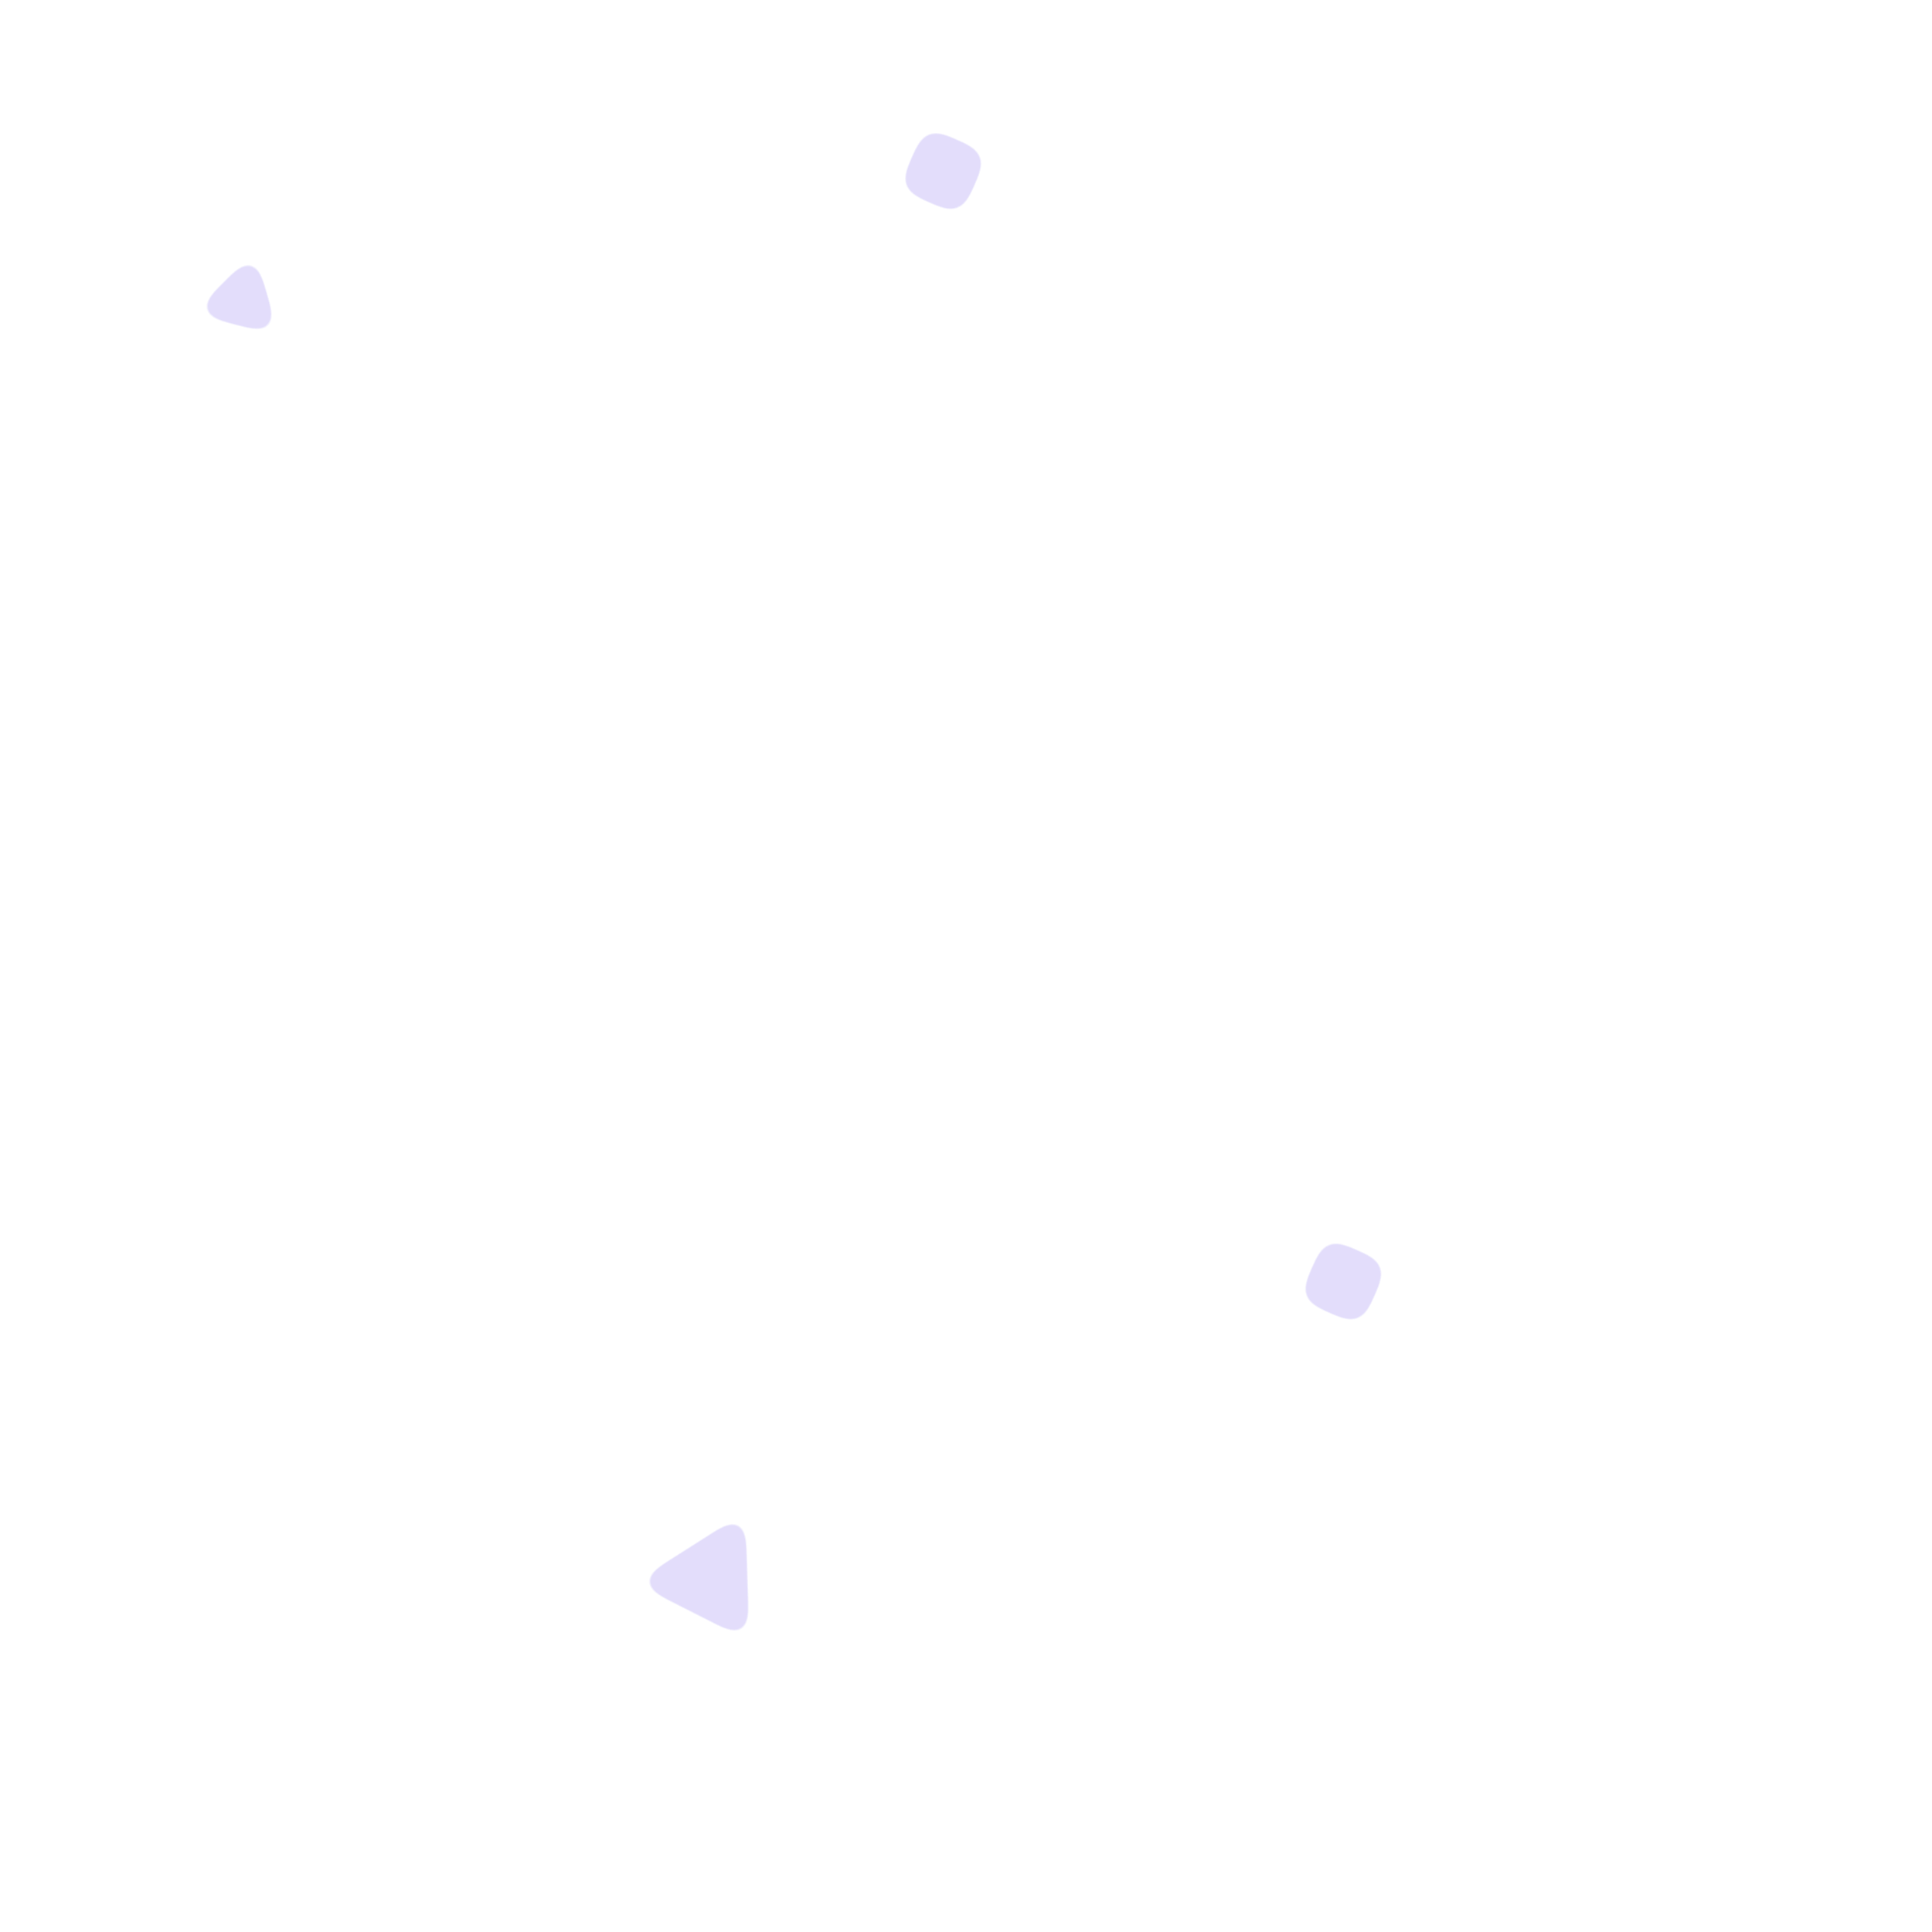
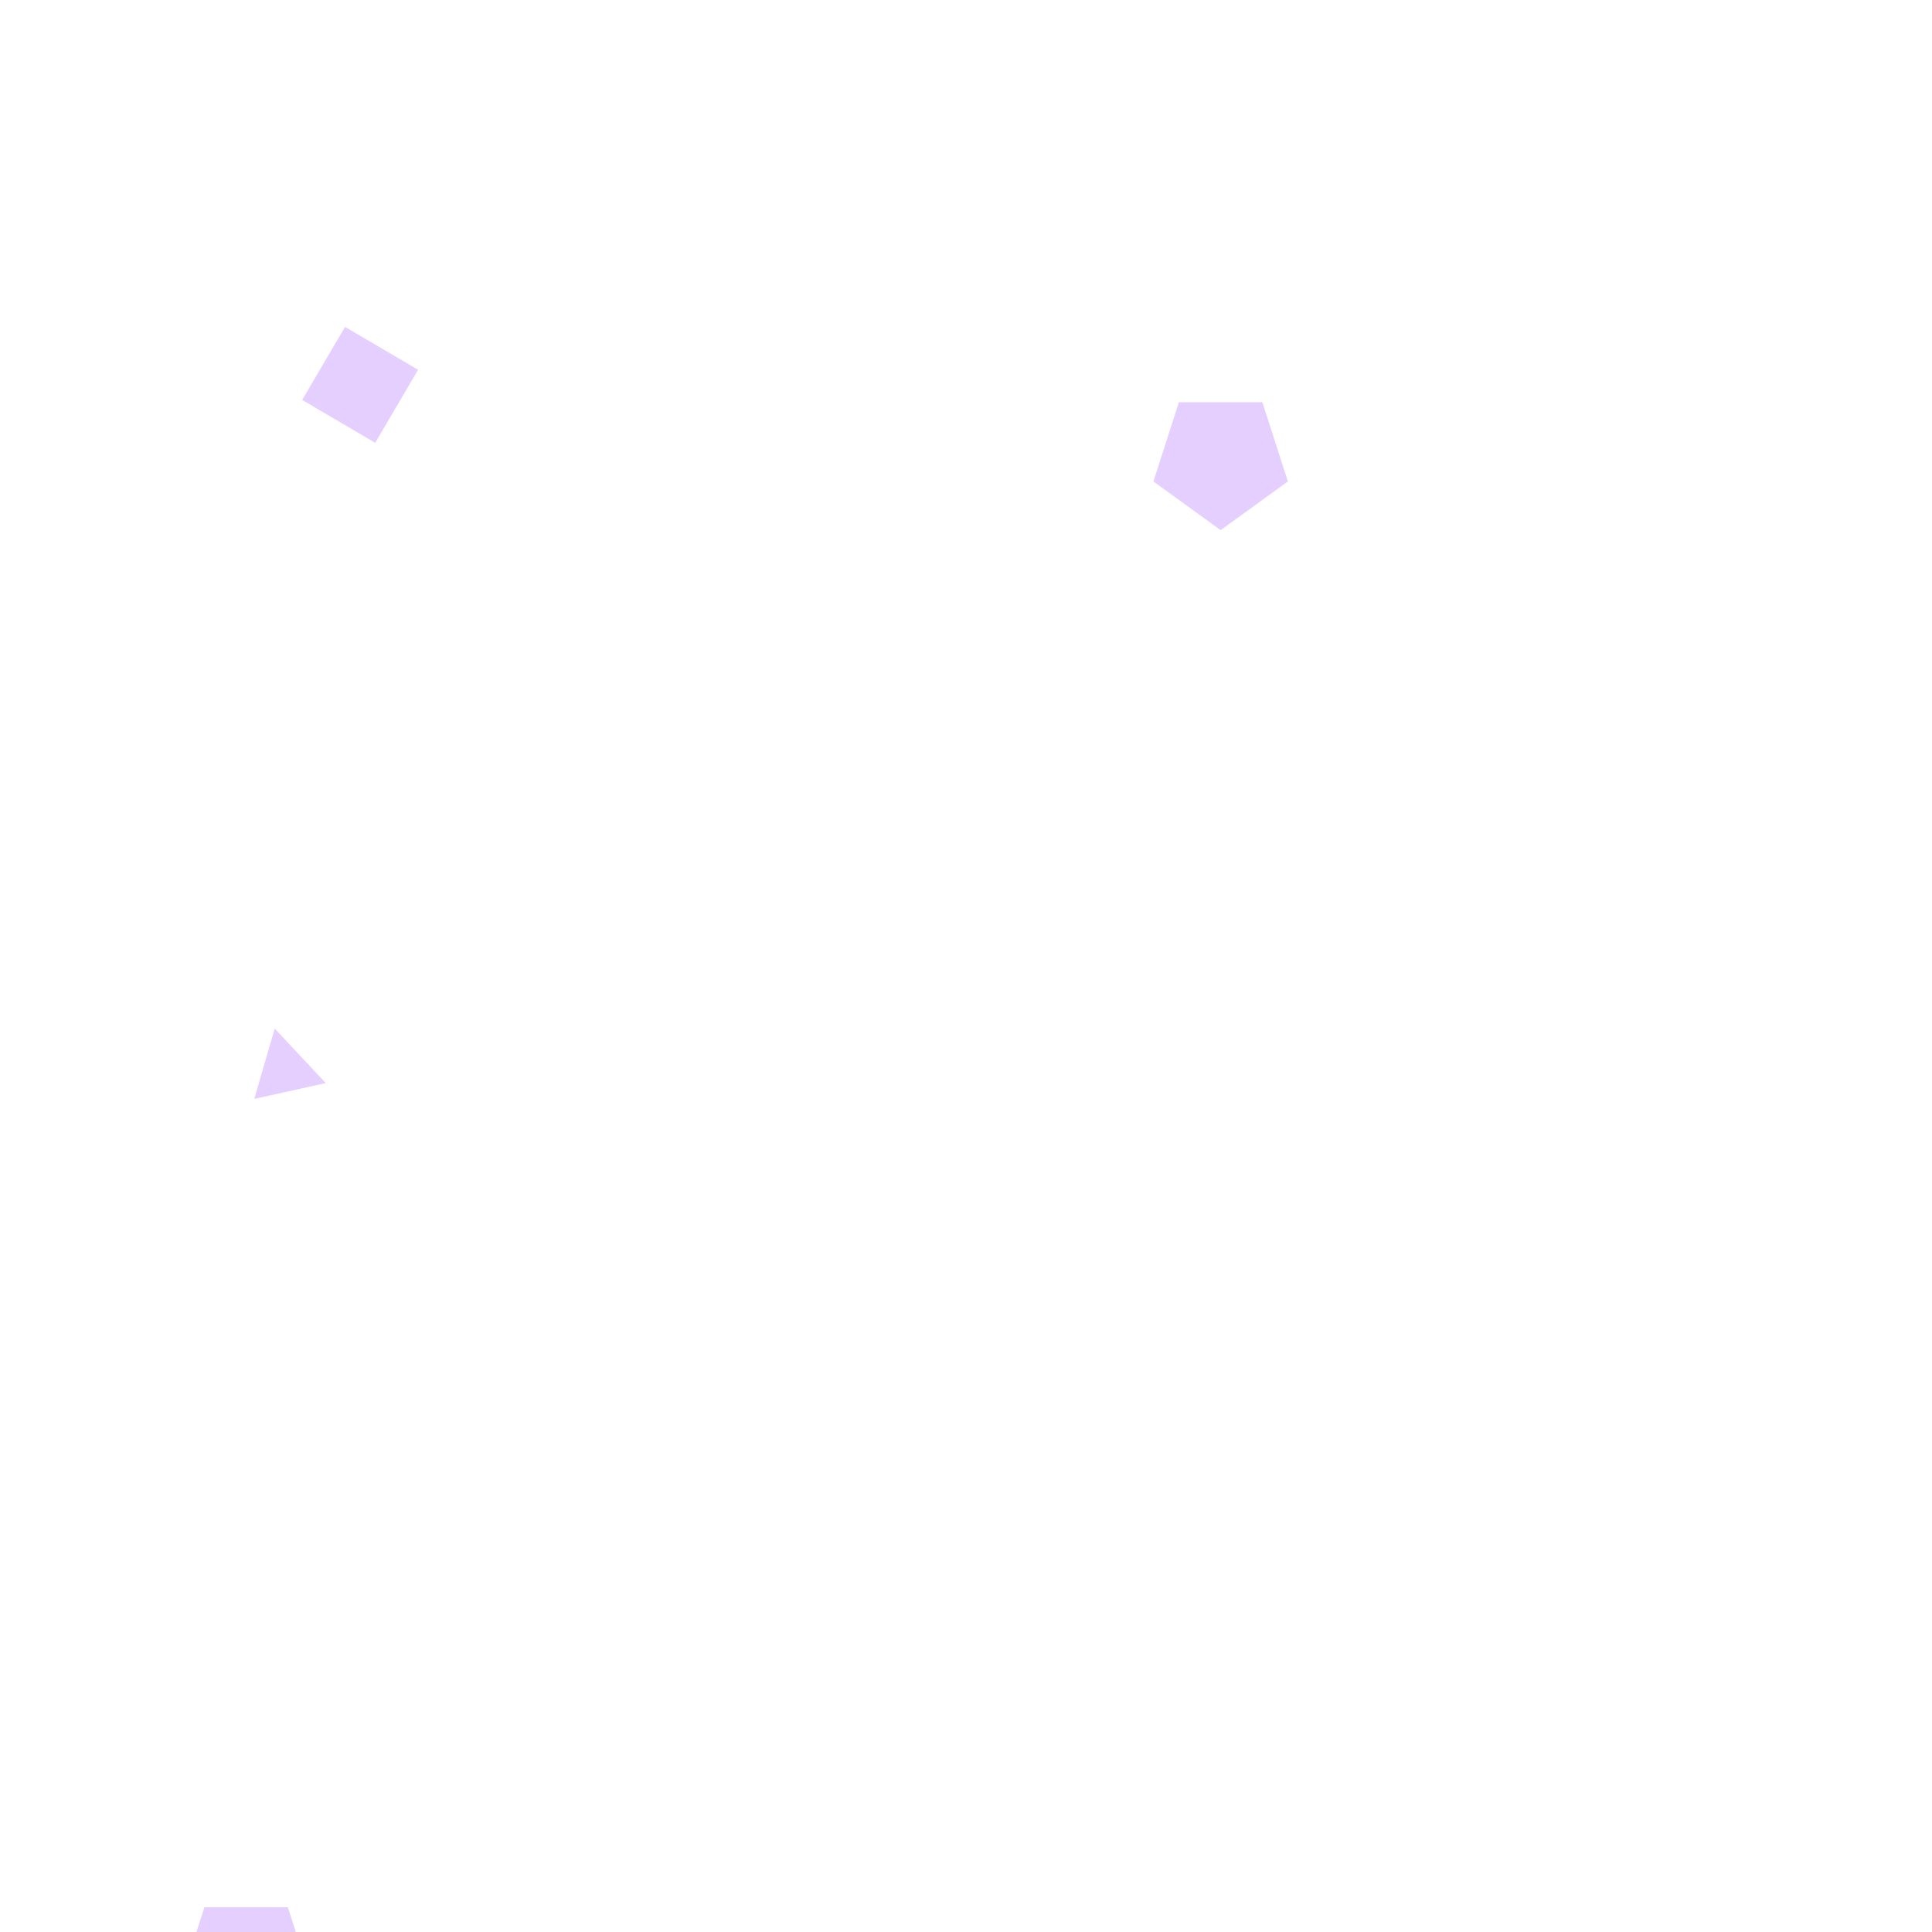
- <svg xmlns="http://www.w3.org/2000/svg" xlink="http://www.w3.org/1999/xlink" viewBox="0 0 5000 5000" style="transform: scale(1.28);">
+ <svg xmlns="http://www.w3.org/2000/svg" xlink="http://www.w3.org/1999/xlink" viewBox="0 0 5000 5000" style="transform: scale(1);">
  <defs>
    <filter id="goo">
-       <feGaussianBlur in="SourceGraphic" stdDeviation="25" result="blur" />
+       <feGaussianBlur in="SourceGraphic" stdDeviation="0" result="blur" />
      <feColorMatrix in="blur" type="matrix" values="1 0 0 0 0 0 1 0 0 0 0 0 1 0 0 0 0 0 19 -9" result="good" />
      <feComposite in="SourceGraphic" in2="goo" operator="atop" />
    </filter>
-     <path d="M348,218C359,257 349,296 325,321C302,345 270,356 231,351C191,342 162,314 152,282C141,243 151,204 175,179C198,155 230,144 269,149C309,158 338,186 348,218z" id="P0" />
-     <path d="M331,378L98,260L323,117L331,378z" id="P1" />
-     <path d="M142,120L380,142L358,380L120,358L142,120z" id="P2" />
-     <path d="M436,215L341,416L121,388L79,170L274,62L436,215z" id="P3" />
-     <path d="M191,101L352,127L409,270L309,399L148,373L91,230L191,101z" id="P4" />
-     <path d="M151,256C150,218 169,183 197,166C224,149 257,146 292,160C326,178 348,211 349,244C350,282 331,317 303,334C276,351 243,354 208,340C174,322 152,289 151,256z" id="P5" />
-     <path d="M276,150L325,321L150,276L276,150z" id="P6" />
-     <path d="M214,159L341,214L286,341L159,286L214,159z" id="P7" />
-     <path d="M420,183L367,391L152,405L73,204L239,67L420,183z" id="P8" />
-     <path d="M365,235L318,344L207,358L135,265L182,156L293,142L365,235z" id="P9" />
-     <path d="M167,277C158,244 167,211 187,190C206,170 233,160 266,165C299,172 325,196 333,223C342,256 333,289 313,310C294,330 267,340 234,335C201,328 175,304 167,277z" id="P10" />
-     <path d="M276,115L356,337L120,292L276,115z" id="P11" />
-     <path d="M260,85L415,260L240,415L85,240L260,85z" id="P12" />
-     <path d="M191,124L351,155L372,317L224,387L112,267L191,124z" id="P13" />
-     <path d="M140,271L179,164L285,143L360,229L321,336L215,357L140,271z" id="P14" />
+     <path d="M139,368C95,323 79,261 93,210C106,159 142,119 200,96C261,79 323,95 361,132C405,177 421,239 407,290C394,341 358,381 300,404C239,421 177,405 139,368z" id="P0" />
+     <path d="M284,426L80,195L388,136L284,426z" id="P1" />
+     <path d="M289,400L100,289L211,100L400,211L289,400z" id="P2" />
+     <path d="M76,307L142,102L358,102L424,307L250,433L76,307z" id="P3" />
+     <path d="M137,205L235,129L344,172L363,295L265,371L156,328L137,205z" id="P4" />
+     <path d="M84,356C45,289 45,211 77,155C108,99 162,63 238,53C315,51 383,89 416,144C455,211 455,289 423,345C392,401 338,437 262,447C185,449 117,411 84,356z" id="P5" />
+     <path d="M170,325L223,143L355,284L170,325z" id="P6" />
+     <path d="M274,376L124,274L226,124L376,226L274,376z" id="P7" />
+     <path d="M260,88L407,210L337,387L147,375L99,190L260,88z" id="P8" />
+     <path d="M234,374L134,296L149,177L266,126L366,204L351,323L234,374z" id="P9" />
  </defs>
  <rect id="RECT" width="5000" height="5000" fill="#FFFFFF" />
-   <g id="group" fill="#5639E9" filter="url(#goo)" opacity="0.17">
-     <use x="239" y="358" href="#P6" />
-     <use x="1184" y="2940" href="#P1" />
-     <use x="-31" y="4555" href="#P12" />
-     <use x="21" y="5366" href="#P12" />
-     <use x="1657" y="96" href="#P7" />
-     <use x="2466" y="2341" href="#P7" />
-     <use x="2569" y="4938" href="#P10" />
-     <use x="2142" y="5824" href="#P7" />
-     <use x="5151" y="801" href="#P0" />
-     <use x="5128" y="1123" href="#P4" />
-     <use x="4119" y="4178" href="#P3" />
-     <use x="5083" y="5003" href="#P11" />
+   <g id="group" fill="#7B1AF8" filter="" opacity="0.21">
+     <use x="682" y="746" href="#P2" />
+     <use x="488" y="2519" href="#P6" />
+     <use x="387" y="4834" href="#P3" />
+     <use x="2909" y="939" href="#P3" />
+     <use x="5035" y="1797" href="#P7" />
+     <use x="4963" y="4747" href="#P5" />
  </g>
</svg>
